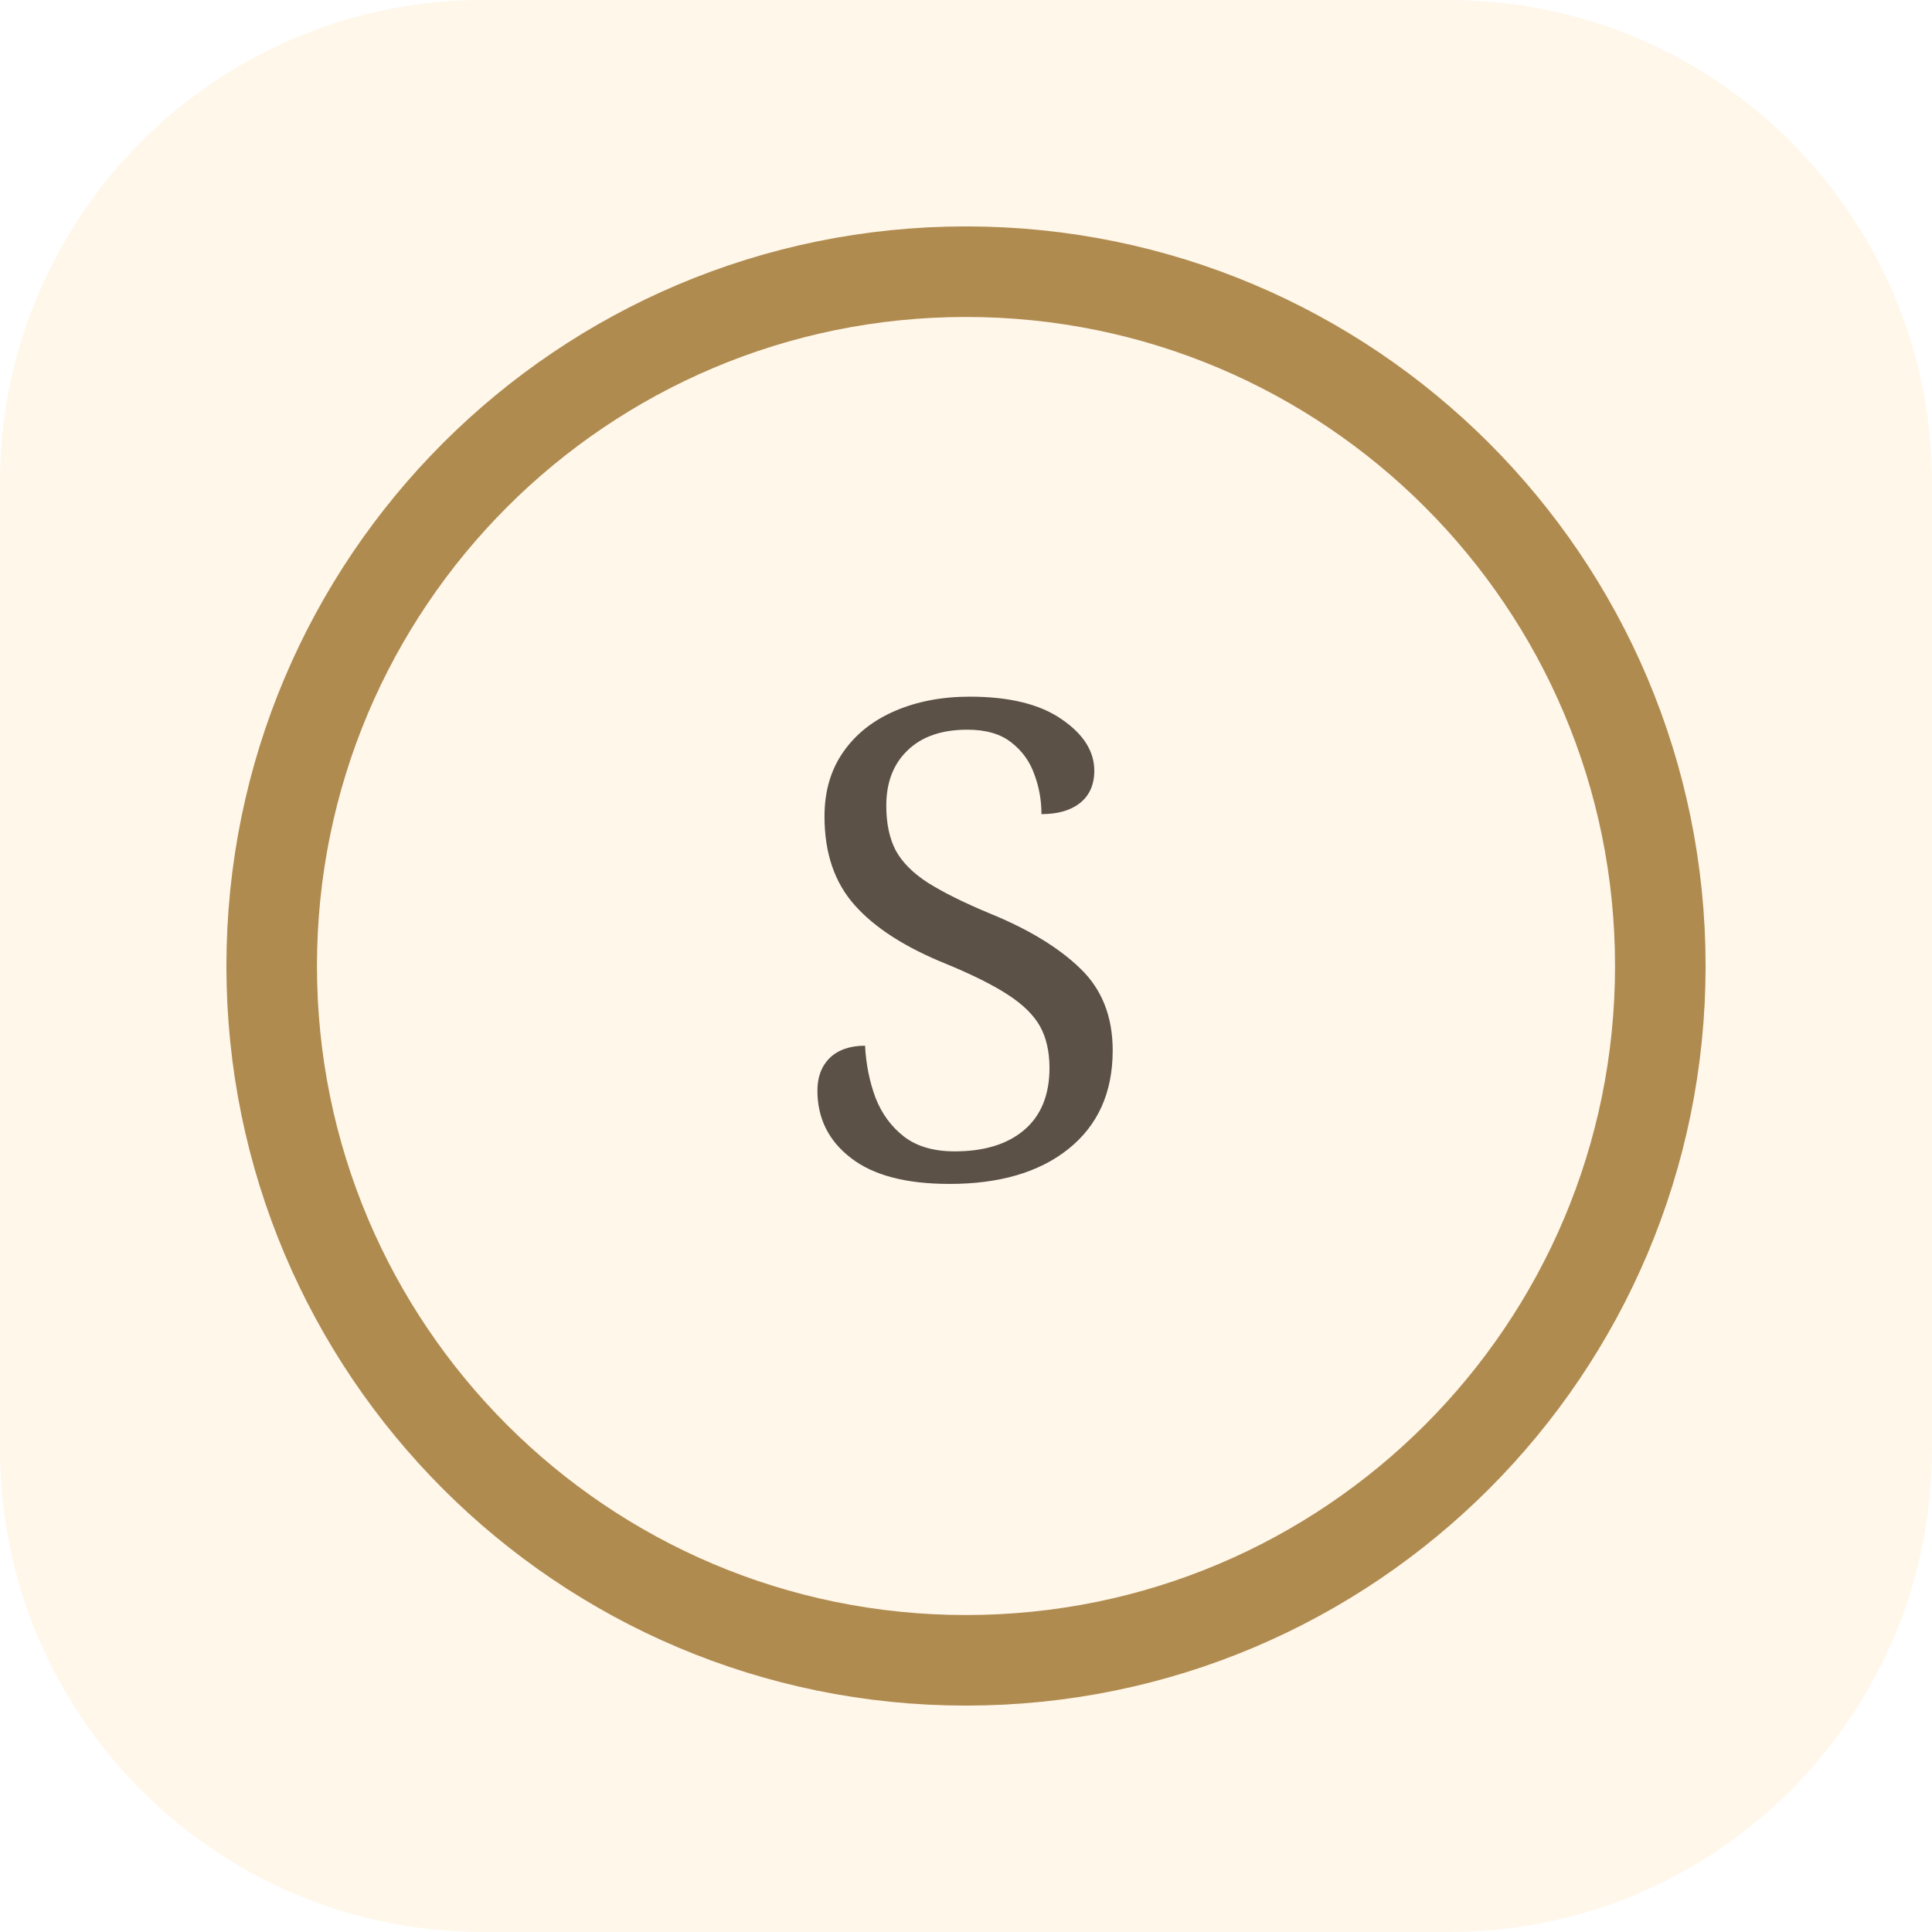
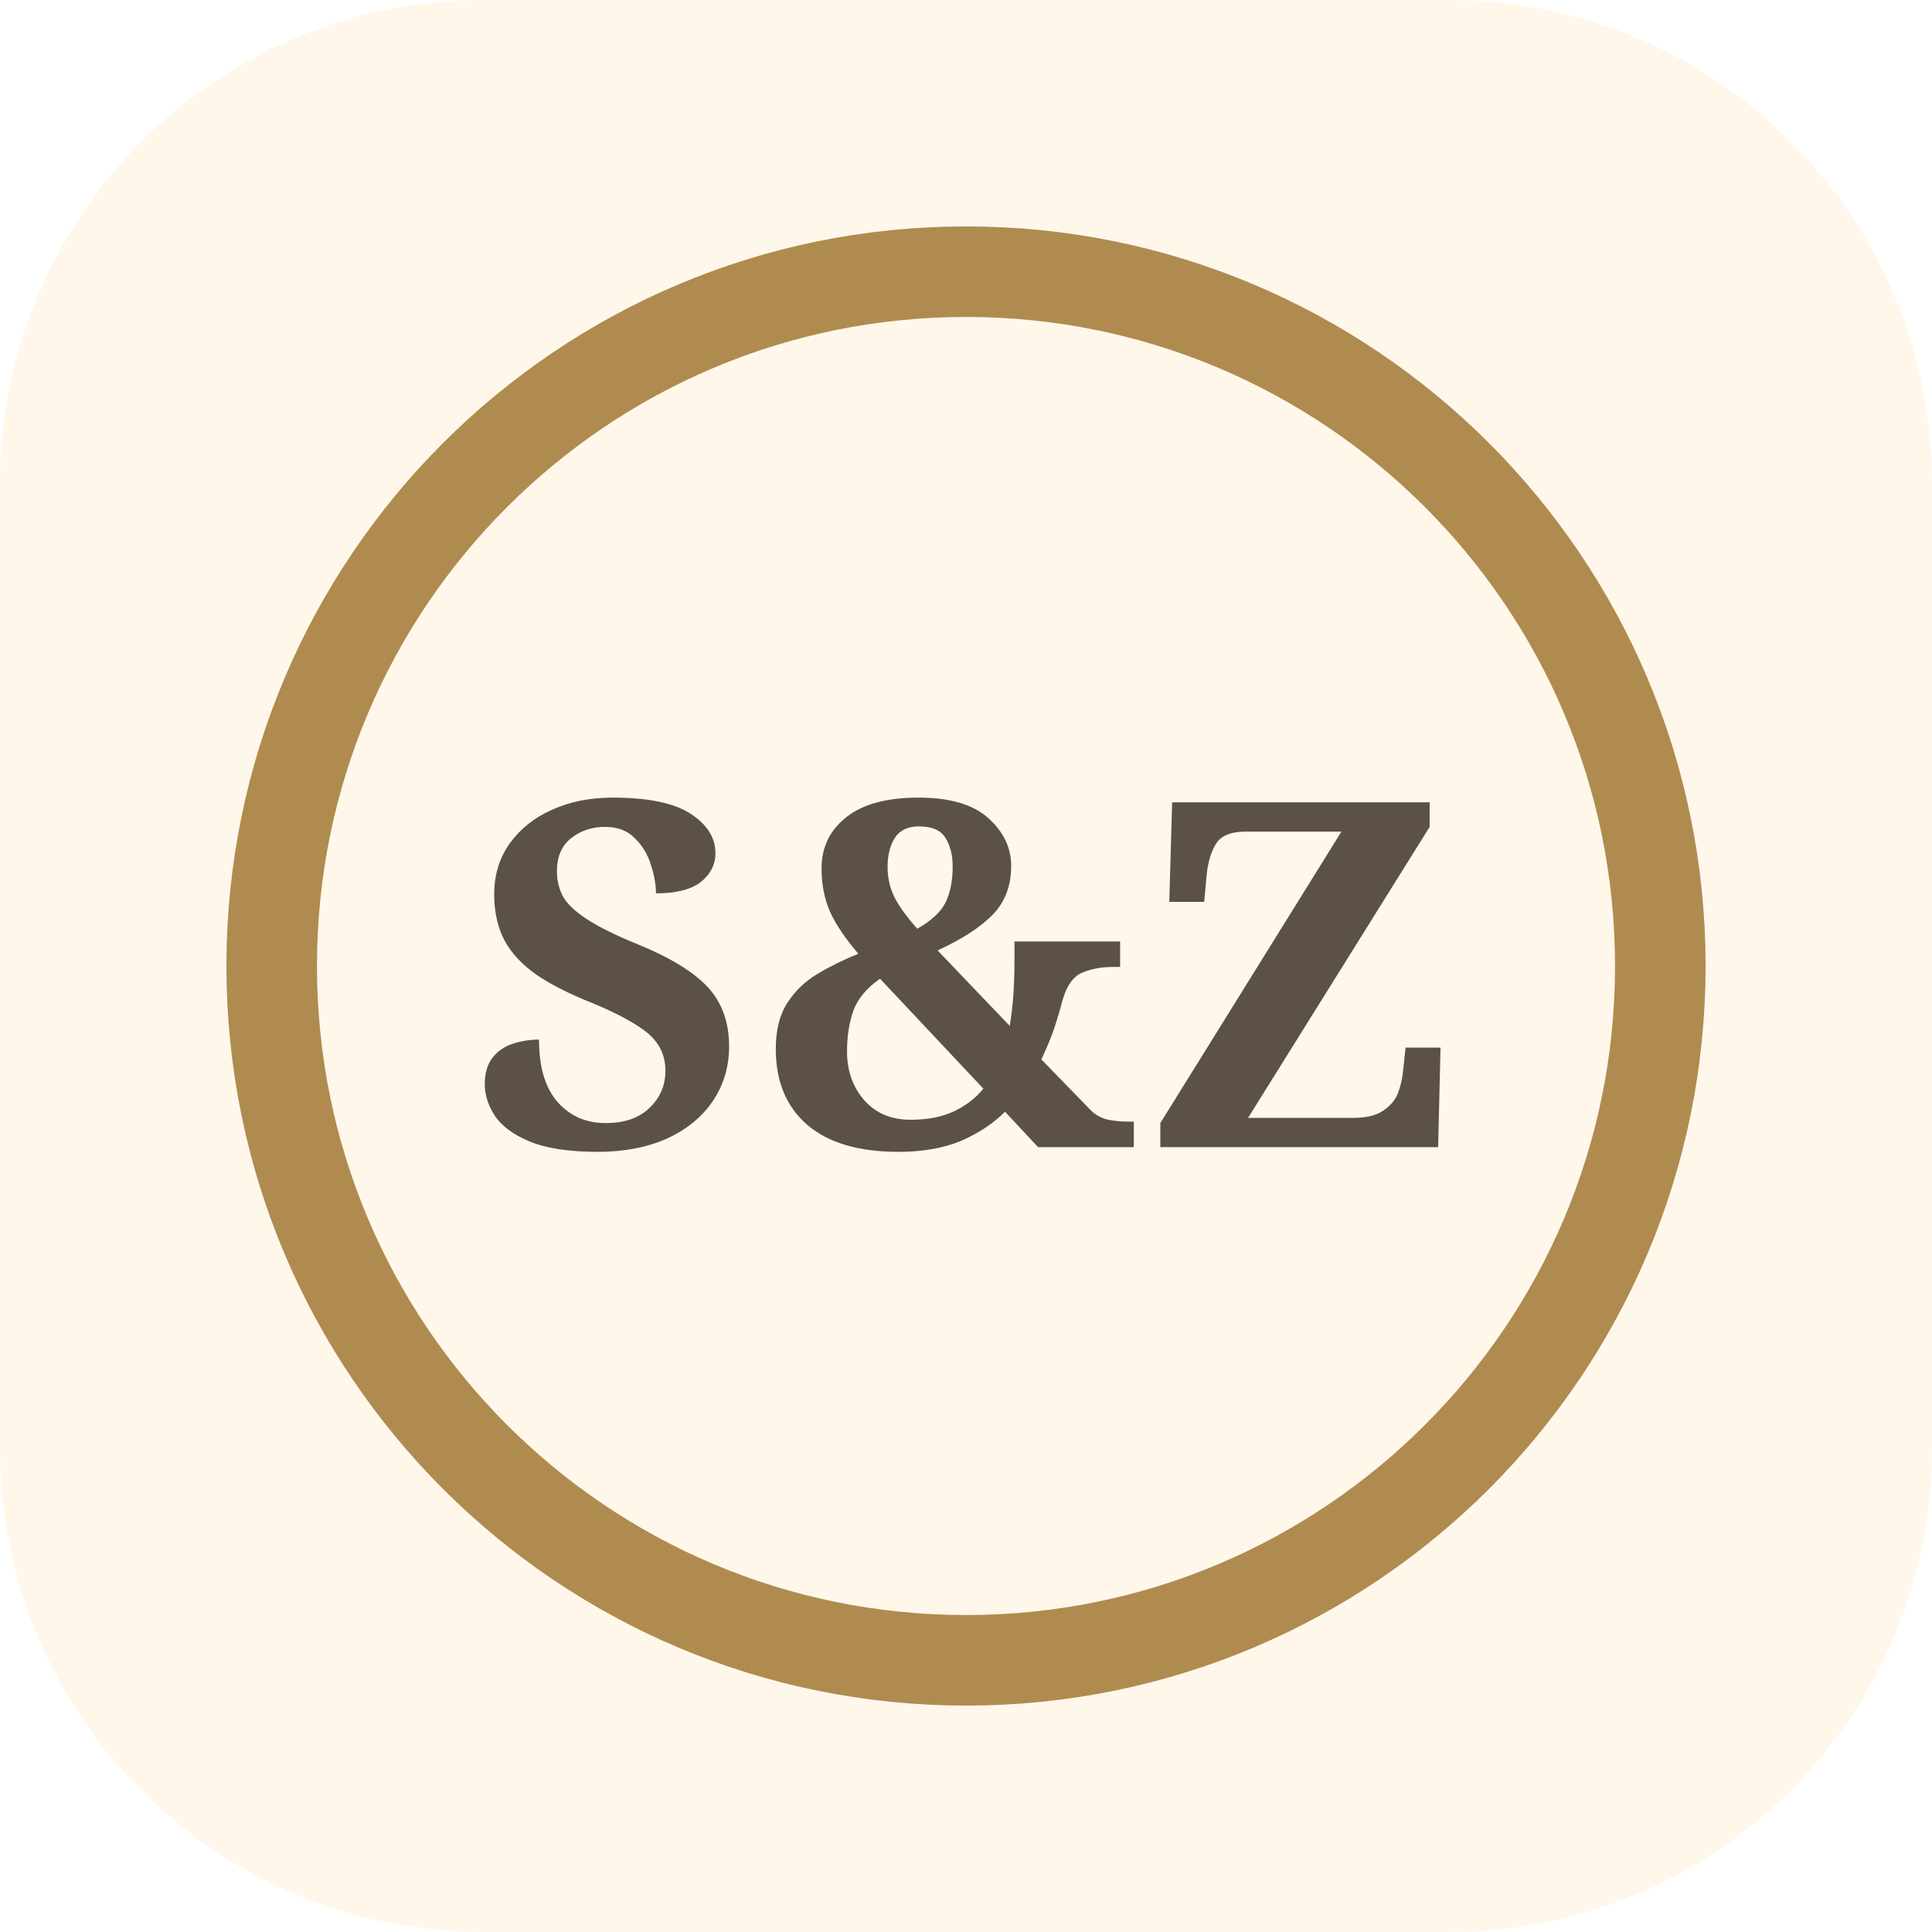
<svg xmlns="http://www.w3.org/2000/svg" viewBox="0 0 64 64">
  <rect width="64" height="64" rx="16" fill="#fff7ea" />
  <circle cx="32" cy="32" r="23" fill="none" stroke="#b08b50" stroke-width="3" />
-   <text x="32" y="39" text-anchor="middle" font-family="Georgia, serif" font-size="22" fill="#5b5146">S</text>
+   <text x="32" y="38" text-anchor="middle" font-family="Georgia, serif" font-size="16" font-weight="700" fill="#5b5146">S&amp;Z</text>
</svg>
